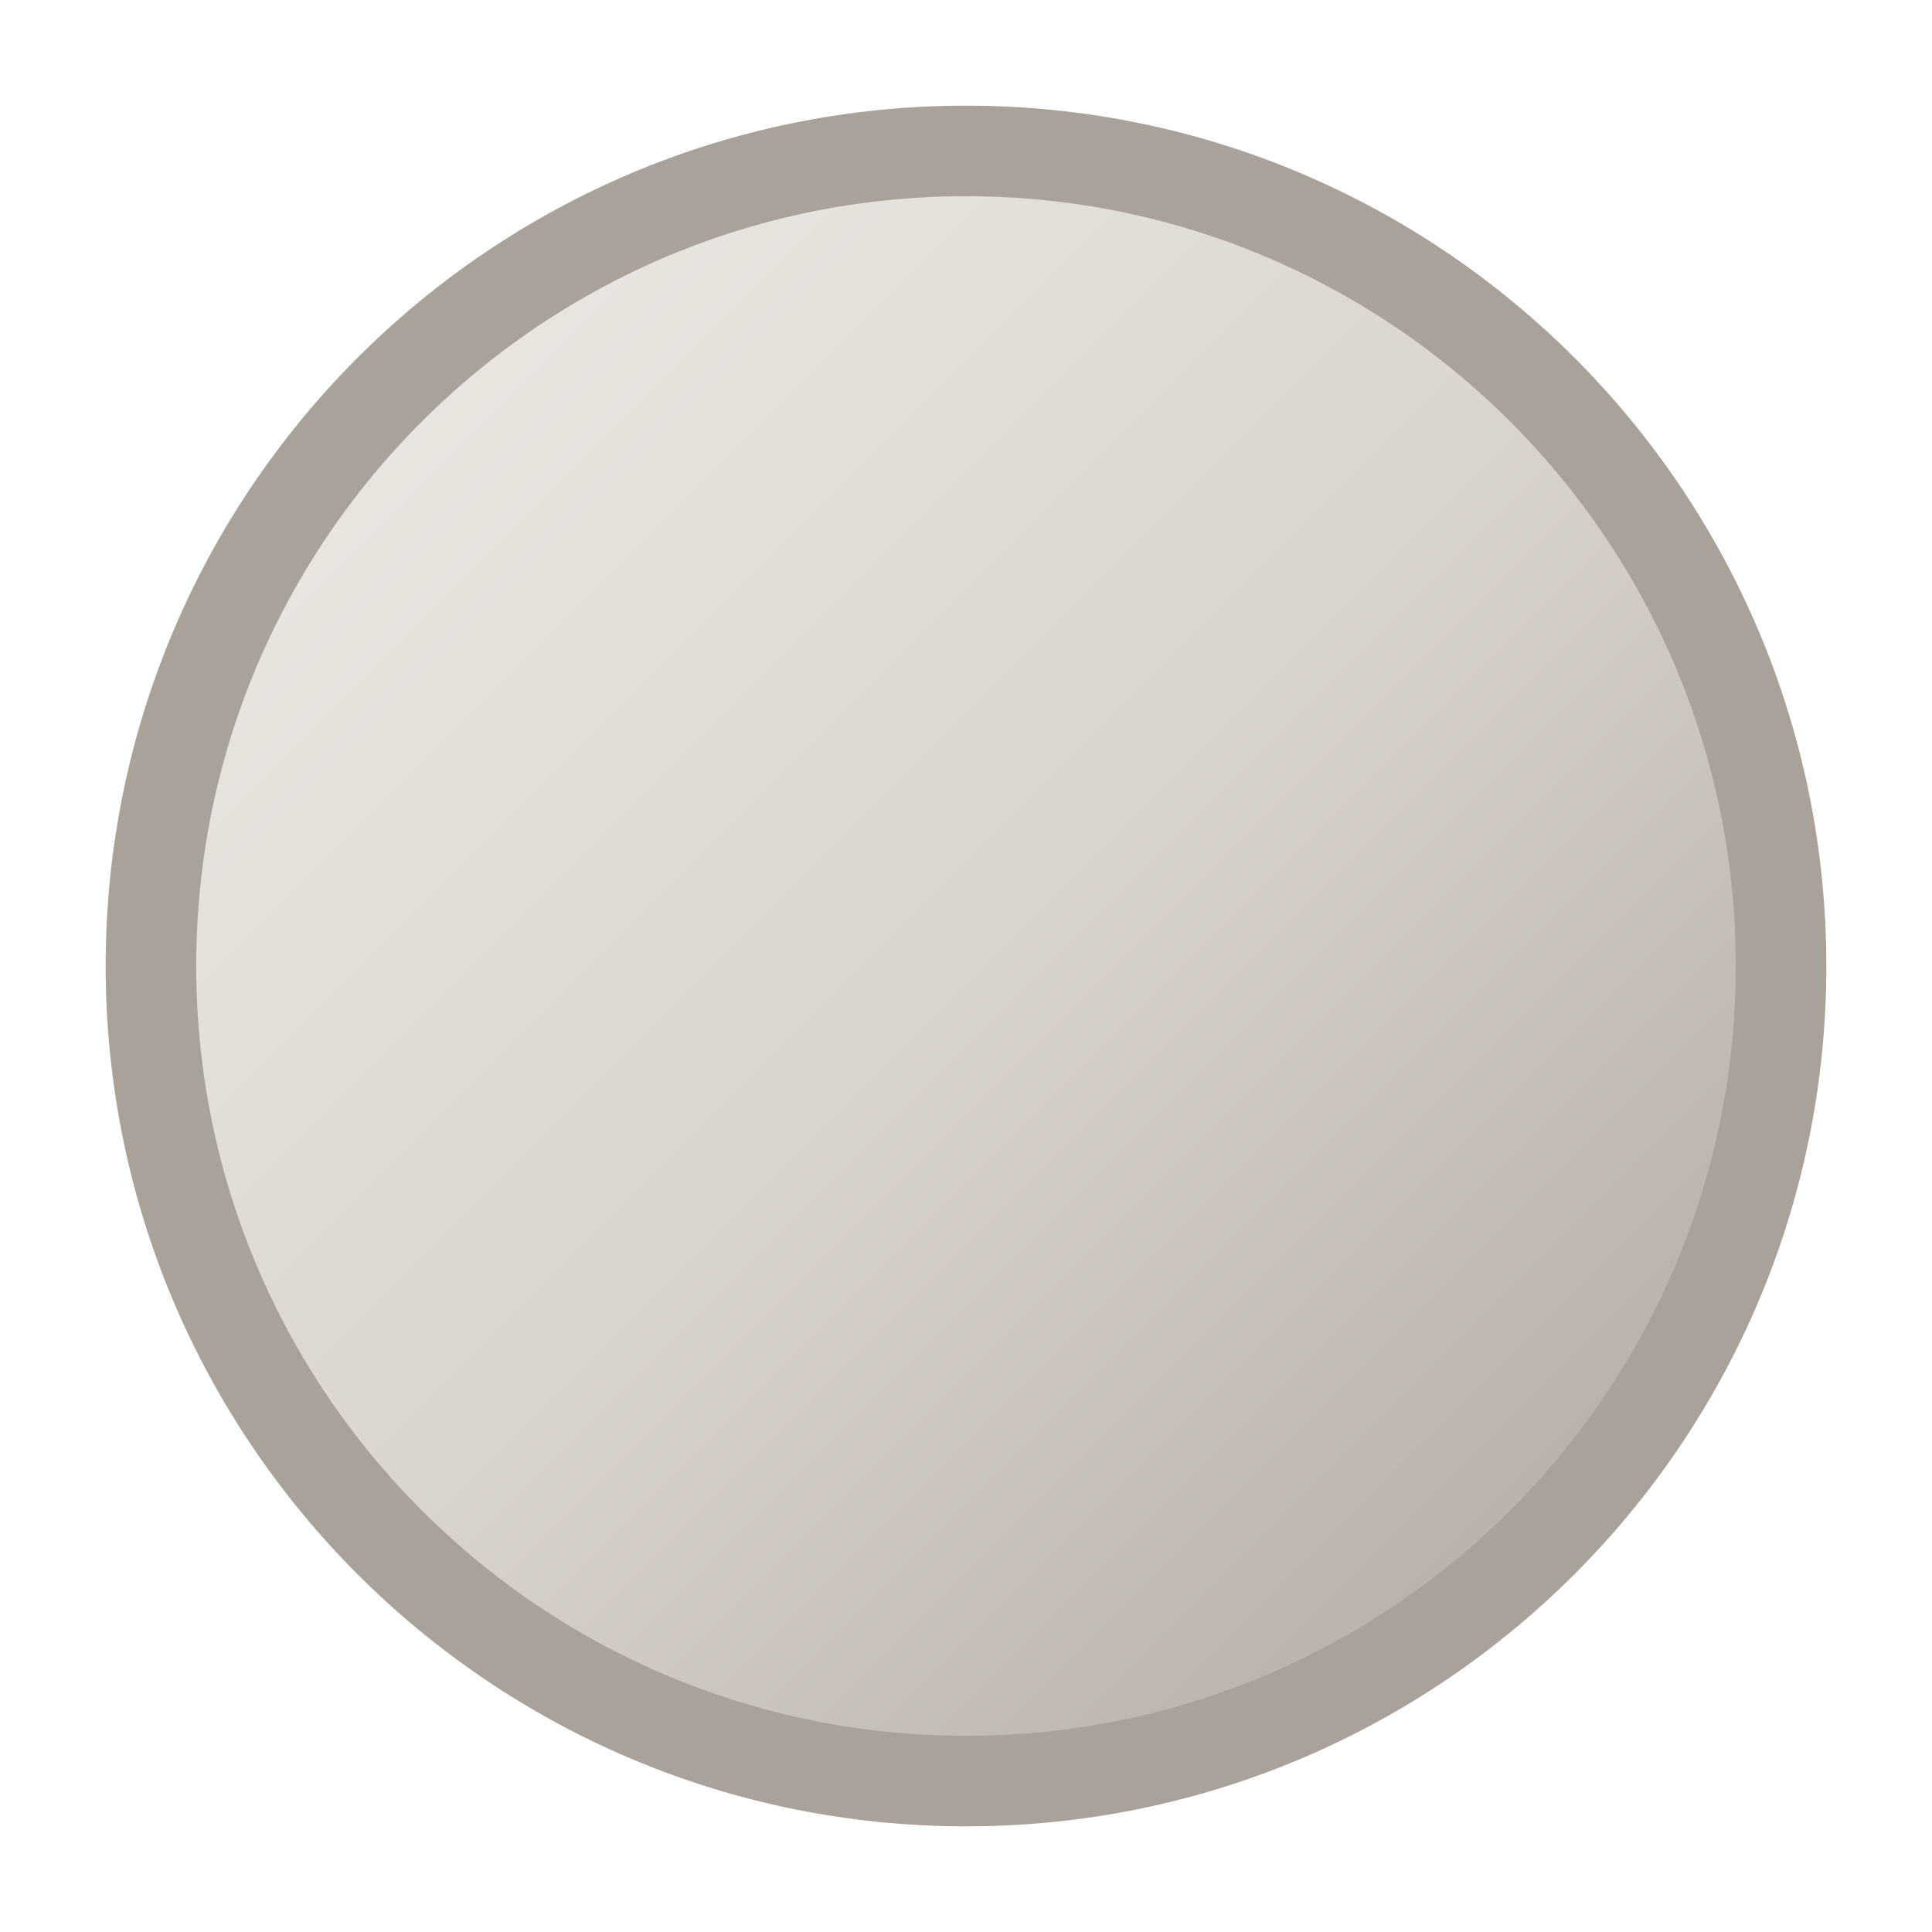
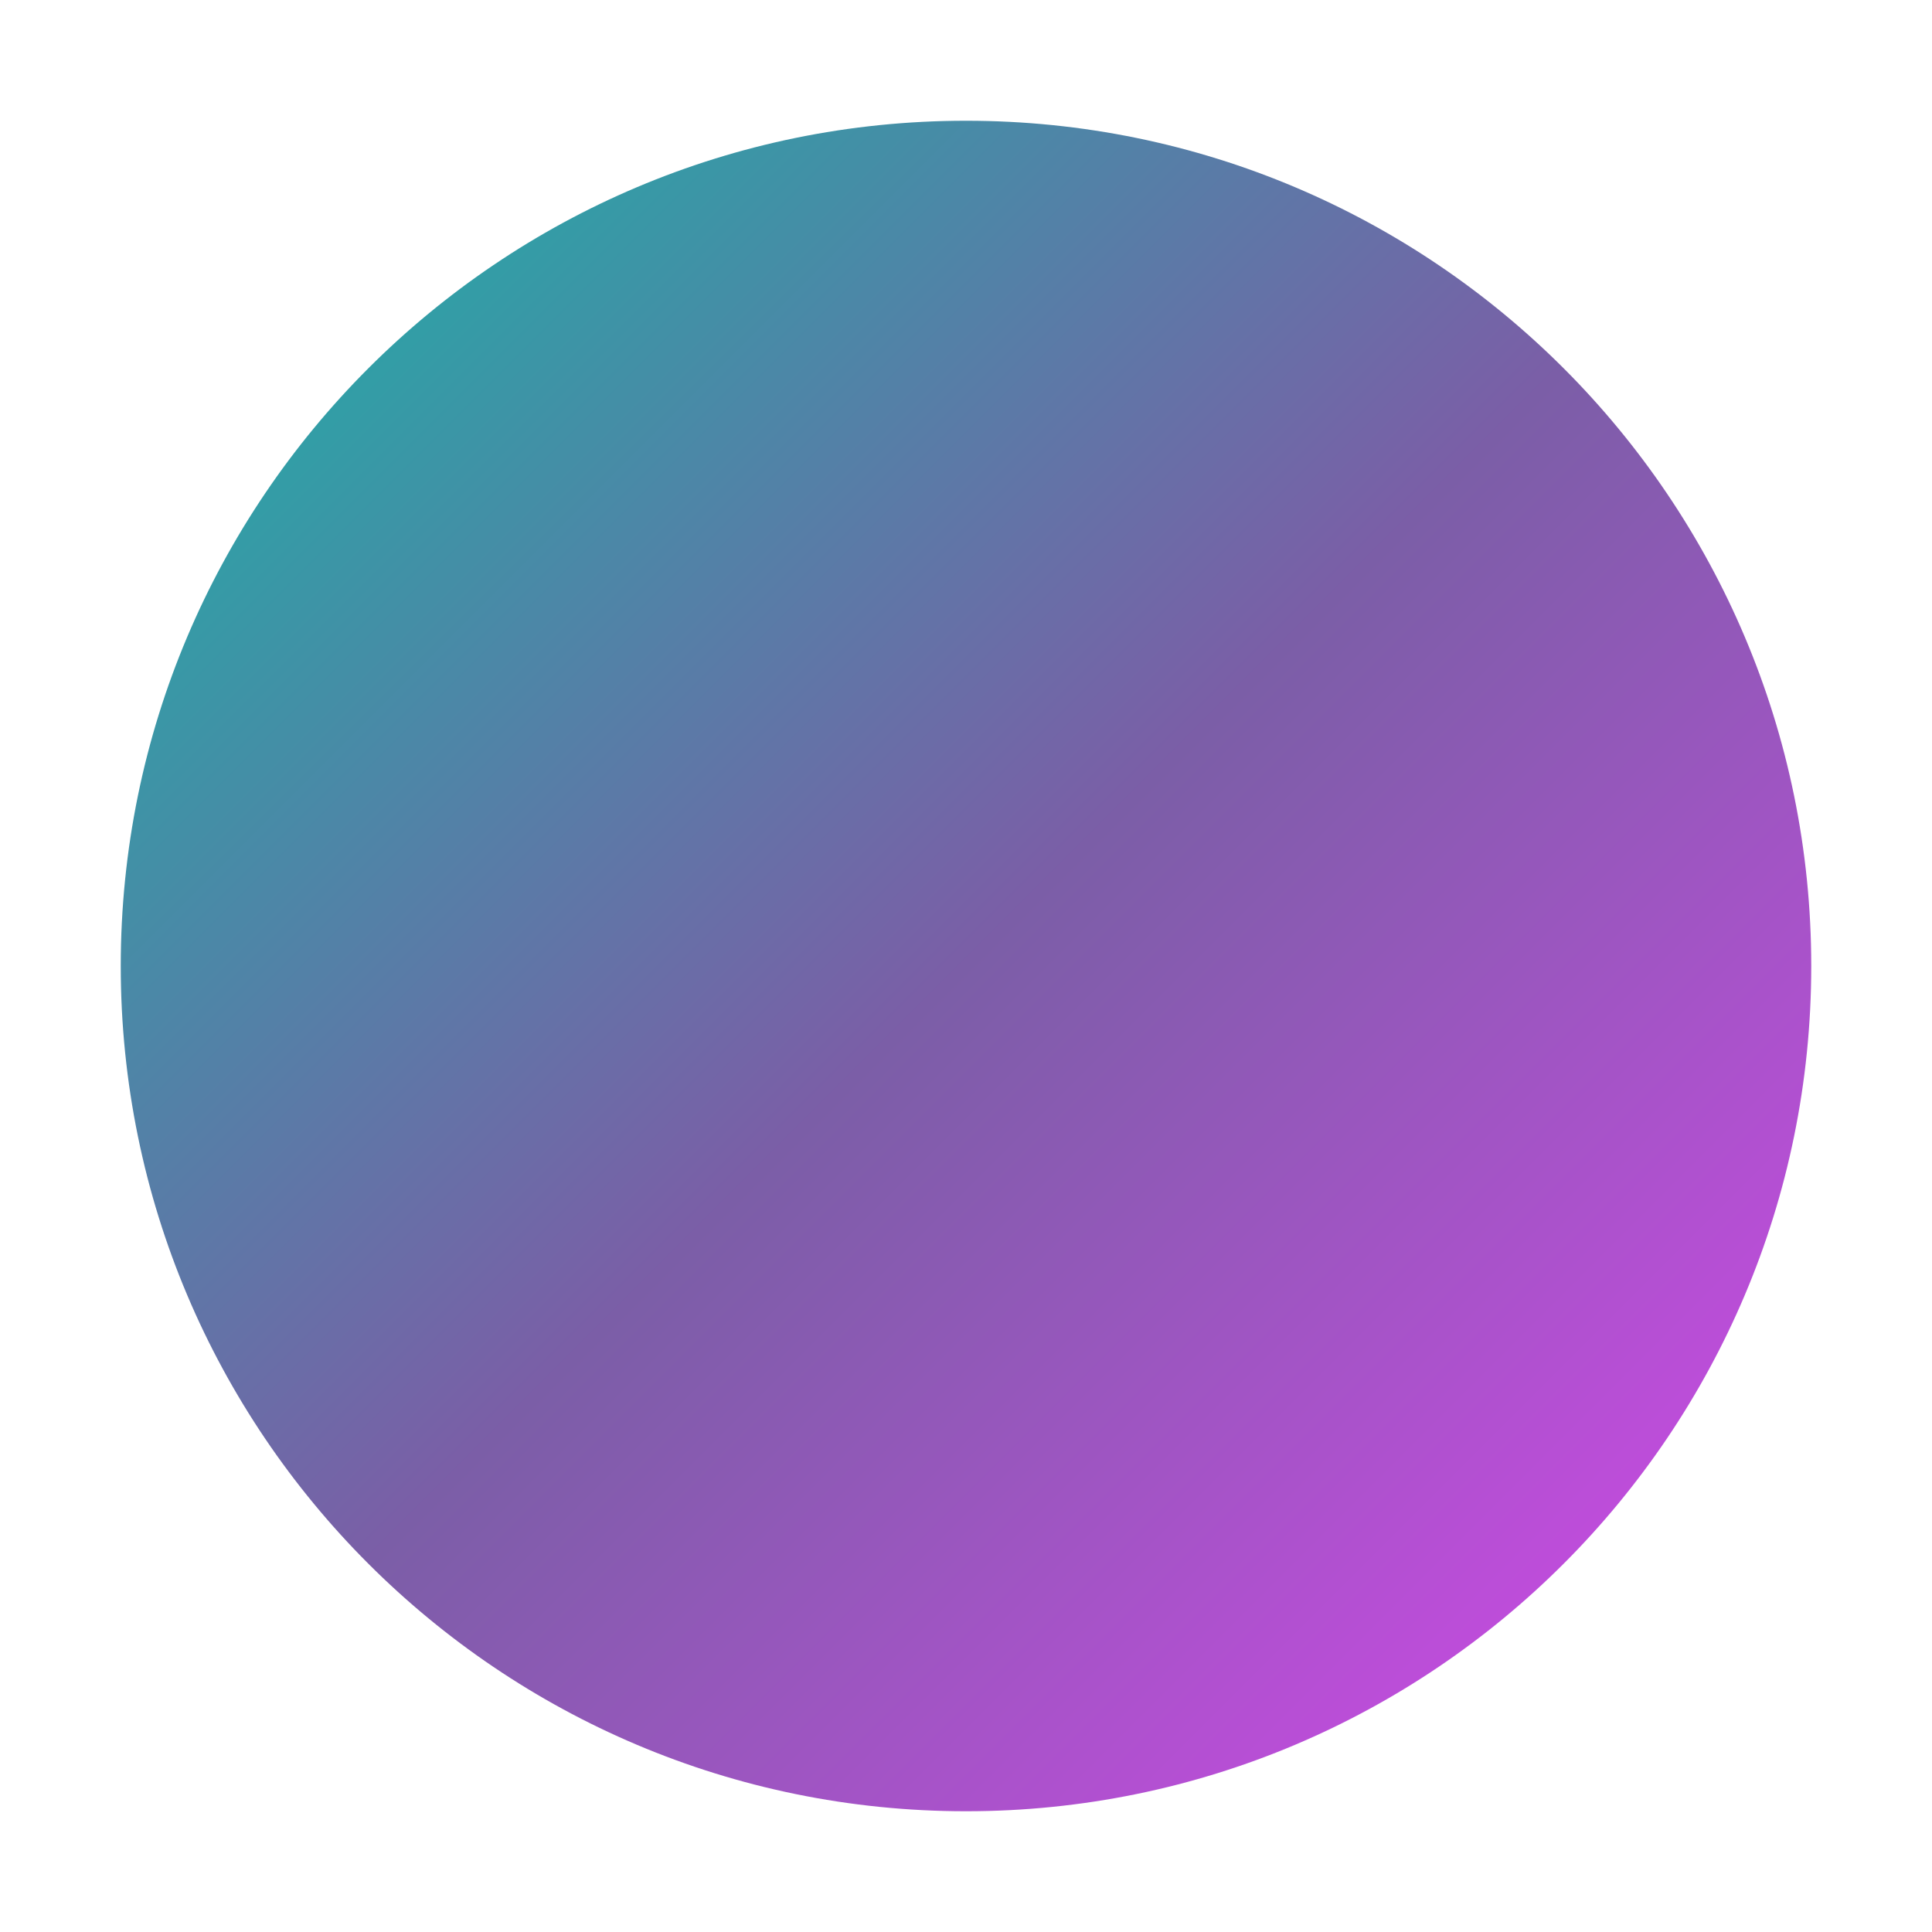
<svg xmlns="http://www.w3.org/2000/svg" viewBox="0 0 64 64">
  <defs>
    <linearGradient id="g" x1="0" y1="0" x2="1" y2="1">
-       <stop offset="0" stop-color="#F0EEE9" />
-       <stop offset="0.5" stop-color="#D9D4CD" />
-       <stop offset="1" stop-color="#A8A29A" />
+       <stop offset="0" stop-color="#14b8a6" />
+       <stop offset="0.5" stop-color="#7b5ea7" />
+       <stop offset="1" stop-color="#d946ef" />
    </linearGradient>
  </defs>
-   <circle cx="32" cy="32" r="27" fill="url(#g)" stroke="#A8A29A" stroke-width="3" />
+   <circle cx="32" cy="32" r="28" fill="url(#g)" />
</svg>
